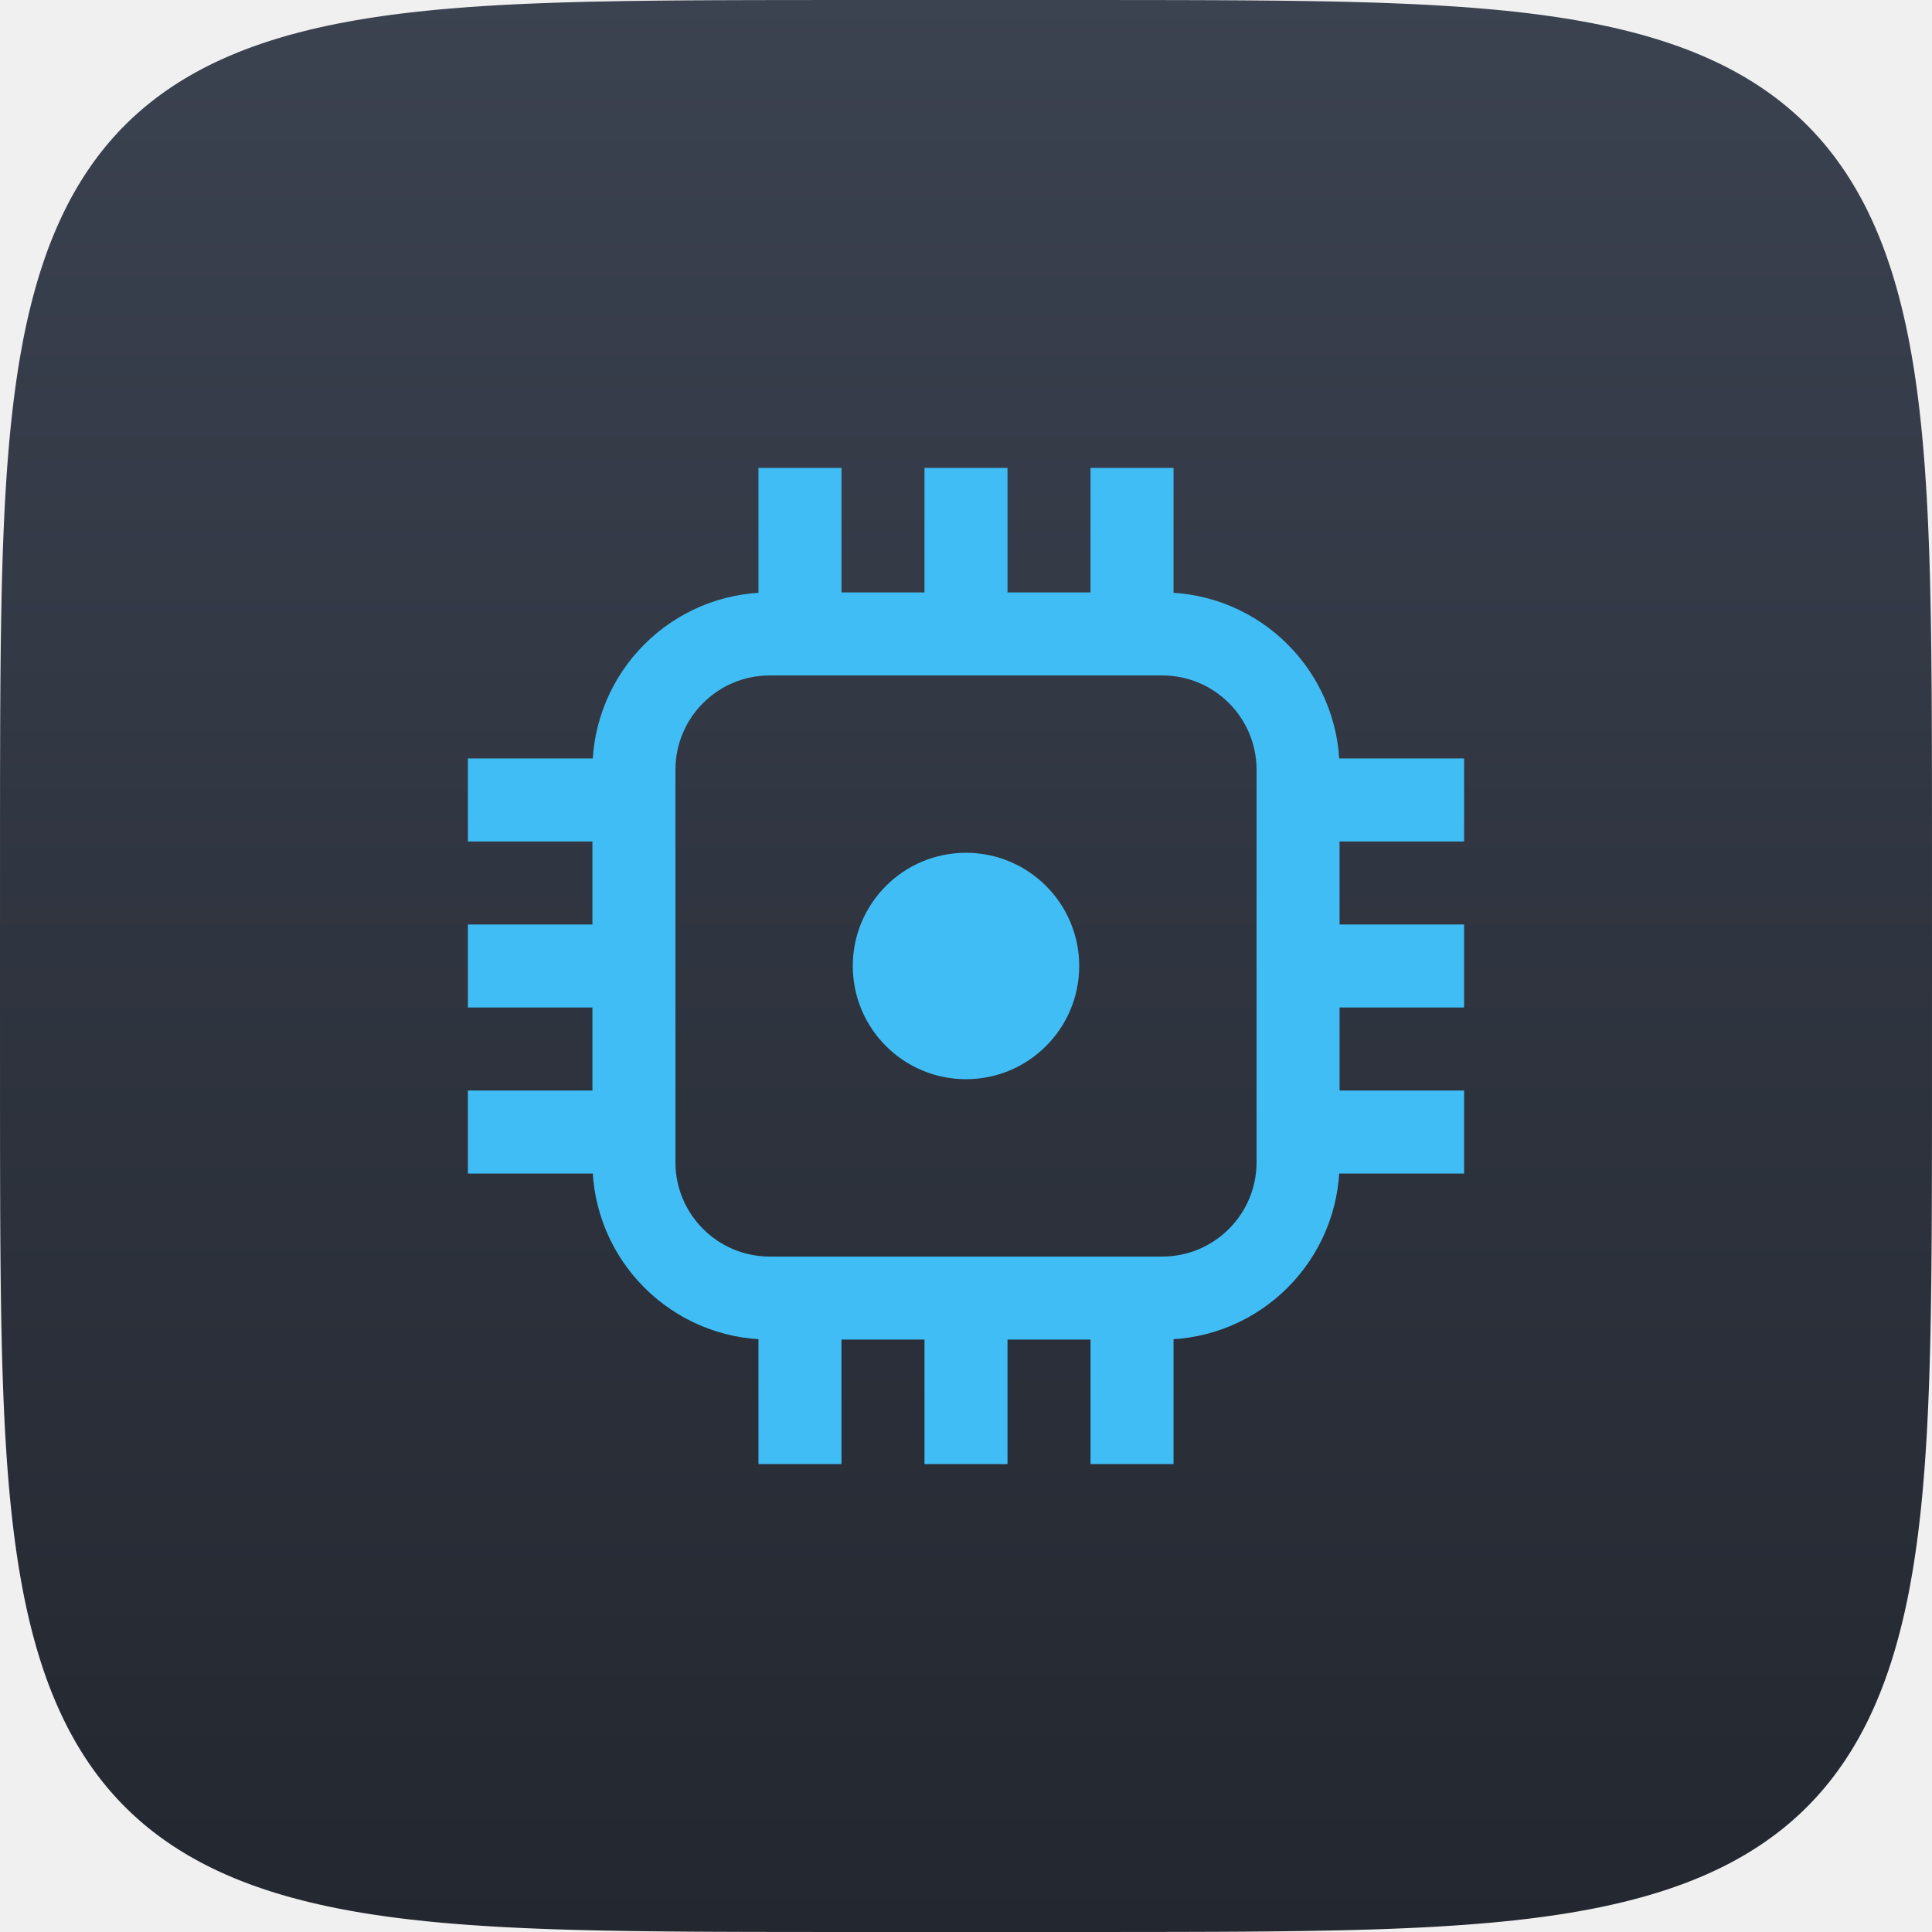
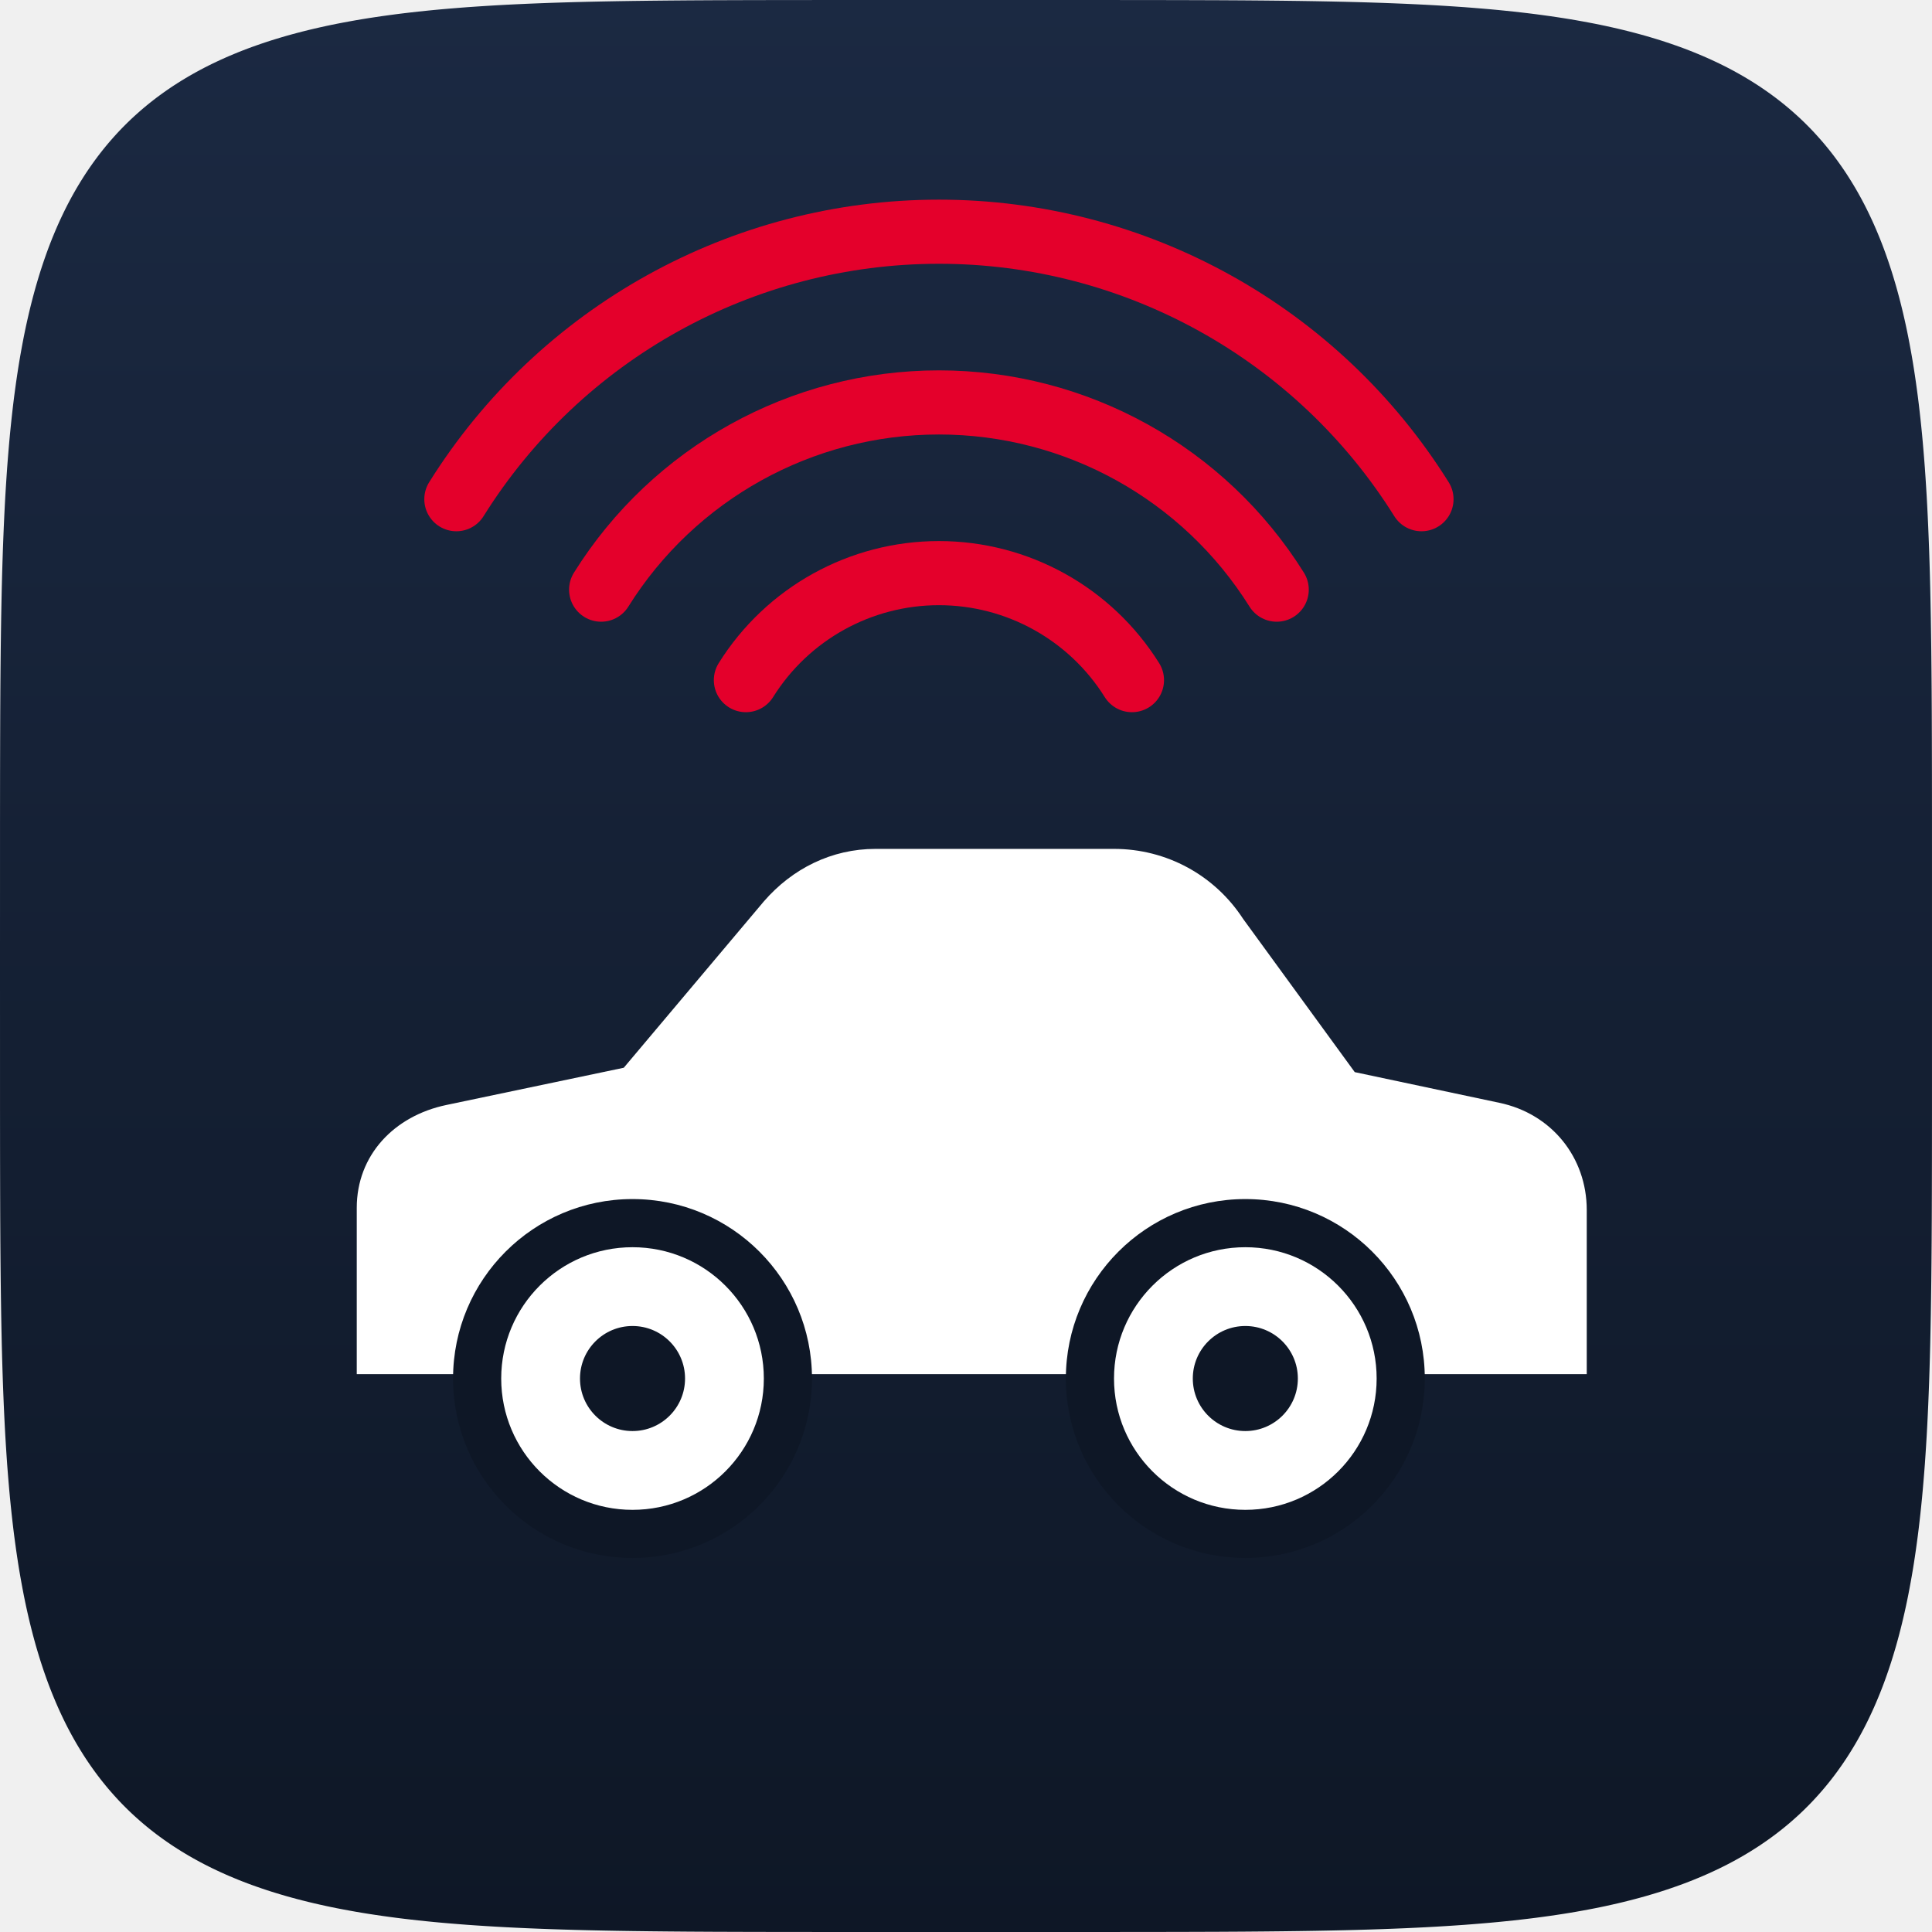
<svg xmlns="http://www.w3.org/2000/svg" viewBox="0 0 1024 1024" width="1024" height="1024">
  <defs>
    <linearGradient id="tile" x1="0" y1="0" x2="0" y2="1">
-       <stop offset="0" stop-color="#3B4250" />
-       <stop offset="1" stop-color="#23272F" />
+       <stop offset="0" stop-color="#1B2942" />
+       <stop offset="1" stop-color="#0E1726" />
    </linearGradient>
  </defs>
  <path d="M1024.00,512.00L1023.99,588.84L1023.97,613.39L1023.93,631.24L1023.88,645.78L1023.81,658.27L1023.72,669.32L1023.62,679.32L1023.50,688.48L1023.37,696.98L1023.22,704.92L1023.06,712.40L1022.88,719.47L1022.68,726.20L1022.47,732.61L1022.24,738.75L1022.00,744.64L1021.74,750.31L1021.47,755.78L1021.18,761.07L1020.87,766.18L1020.55,771.13L1020.22,775.94L1019.86,780.62L1019.49,785.16L1019.11,789.59L1018.71,793.91L1018.29,798.12L1017.86,802.23L1017.41,806.25L1016.95,810.17L1016.47,814.02L1015.97,817.78L1015.46,821.46L1014.93,825.07L1014.39,828.61L1013.83,832.08L1013.25,835.49L1012.65,838.83L1012.04,842.12L1011.42,845.34L1010.78,848.51L1010.12,851.63L1009.44,854.69L1008.75,857.70L1008.04,860.66L1007.31,863.58L1006.57,866.45L1005.81,869.27L1005.04,872.05L1004.24,874.78L1003.43,877.48L1002.61,880.13L1001.76,882.75L1000.90,885.33L1000.02,887.87L999.13,890.37L998.22,892.83L997.29,895.26L996.34,897.66L995.37,900.02L994.39,902.35L993.39,904.65L992.37,906.92L991.33,909.15L990.28,911.35L989.21,913.53L988.12,915.67L987.01,917.78L985.88,919.87L984.73,921.93L983.57,923.96L982.38,925.96L981.18,927.93L979.96,929.88L978.72,931.81L977.46,933.70L976.18,935.57L974.88,937.42L973.56,939.24L972.23,941.04L970.87,942.81L969.49,944.56L968.09,946.29L966.67,947.99L965.23,949.67L963.77,951.32L962.29,952.96L960.79,954.57L959.27,956.16L957.72,957.72L956.16,959.27L954.57,960.79L952.96,962.29L951.32,963.77L949.67,965.23L947.99,966.67L946.29,968.09L944.56,969.49L942.81,970.87L941.04,972.23L939.24,973.56L937.42,974.88L935.57,976.18L933.70,977.46L931.81,978.72L929.88,979.96L927.93,981.18L925.96,982.38L923.96,983.57L921.93,984.73L919.87,985.88L917.78,987.01L915.67,988.12L913.53,989.21L911.35,990.28L909.15,991.33L906.92,992.37L904.65,993.39L902.35,994.39L900.02,995.37L897.66,996.34L895.26,997.29L892.83,998.22L890.37,999.13L887.87,1000.02L885.33,1000.90L882.75,1001.76L880.13,1002.61L877.48,1003.43L874.78,1004.24L872.05,1005.04L869.27,1005.81L866.45,1006.57L863.58,1007.31L860.66,1008.04L857.70,1008.75L854.69,1009.44L851.63,1010.12L848.51,1010.78L845.34,1011.42L842.12,1012.04L838.83,1012.65L835.49,1013.25L832.08,1013.83L828.61,1014.39L825.07,1014.93L821.46,1015.46L817.78,1015.97L814.02,1016.47L810.17,1016.95L806.25,1017.41L802.23,1017.86L798.12,1018.29L793.91,1018.71L789.59,1019.11L785.16,1019.49L780.62,1019.86L775.94,1020.22L771.13,1020.55L766.18,1020.87L761.07,1021.18L755.78,1021.47L750.31,1021.74L744.64,1022.00L738.75,1022.24L732.61,1022.47L726.20,1022.68L719.47,1022.88L712.40,1023.06L704.92,1023.22L696.98,1023.37L688.48,1023.50L679.32,1023.62L669.32,1023.72L658.27,1023.81L645.78,1023.88L631.24,1023.93L613.39,1023.97L588.84,1023.99L512.00,1024.00L435.16,1023.99L410.61,1023.97L392.76,1023.93L378.22,1023.88L365.73,1023.81L354.68,1023.72L344.68,1023.62L335.52,1023.50L327.02,1023.37L319.08,1023.22L311.60,1023.06L304.53,1022.88L297.80,1022.68L291.39,1022.47L285.25,1022.24L279.36,1022.00L273.69,1021.74L268.22,1021.47L262.93,1021.18L257.82,1020.87L252.87,1020.55L248.06,1020.22L243.38,1019.86L238.84,1019.49L234.41,1019.11L230.09,1018.71L225.88,1018.29L221.77,1017.86L217.75,1017.41L213.83,1016.95L209.98,1016.47L206.22,1015.97L202.54,1015.46L198.93,1014.93L195.39,1014.39L191.92,1013.83L188.51,1013.25L185.17,1012.65L181.88,1012.04L178.66,1011.42L175.49,1010.78L172.37,1010.12L169.31,1009.44L166.30,1008.75L163.34,1008.04L160.42,1007.31L157.55,1006.57L154.73,1005.81L151.95,1005.04L149.22,1004.24L146.52,1003.43L143.87,1002.61L141.25,1001.76L138.67,1000.90L136.13,1000.02L133.63,999.13L131.17,998.22L128.74,997.29L126.34,996.34L123.98,995.37L121.65,994.39L119.35,993.39L117.08,992.37L114.85,991.33L112.65,990.28L110.47,989.21L108.33,988.12L106.22,987.01L104.13,985.88L102.07,984.73L100.04,983.57L98.04,982.38L96.07,981.18L94.12,979.96L92.19,978.72L90.30,977.46L88.43,976.18L86.58,974.88L84.76,973.56L82.96,972.23L81.19,970.87L79.44,969.49L77.71,968.09L76.01,966.67L74.33,965.23L72.68,963.77L71.04,962.29L69.43,960.79L67.84,959.27L66.28,957.72L64.73,956.16L63.21,954.57L61.71,952.96L60.23,951.32L58.77,949.67L57.33,947.99L55.91,946.29L54.51,944.56L53.13,942.81L51.77,941.04L50.44,939.24L49.12,937.42L47.82,935.57L46.54,933.70L45.28,931.81L44.04,929.88L42.82,927.93L41.62,925.96L40.43,923.96L39.27,921.93L38.12,919.87L36.99,917.78L35.88,915.67L34.79,913.53L33.72,911.35L32.67,909.15L31.63,906.92L30.61,904.65L29.61,902.35L28.63,900.02L27.66,897.66L26.71,895.26L25.78,892.83L24.87,890.37L23.98,887.87L23.10,885.33L22.24,882.75L21.39,880.13L20.57,877.48L19.76,874.78L18.96,872.05L18.19,869.27L17.43,866.45L16.69,863.58L15.96,860.66L15.25,857.70L14.56,854.69L13.88,851.63L13.22,848.51L12.58,845.34L11.96,842.12L11.35,838.83L10.75,835.49L10.17,832.08L9.61,828.61L9.07,825.07L8.54,821.46L8.03,817.78L7.53,814.02L7.05,810.17L6.59,806.25L6.14,802.23L5.71,798.12L5.29,793.91L4.89,789.59L4.51,785.16L4.14,780.62L3.78,775.94L3.45,771.13L3.13,766.18L2.82,761.07L2.53,755.78L2.26,750.31L2.00,744.64L1.76,738.75L1.53,732.61L1.32,726.20L1.12,719.47L0.94,712.40L0.78,704.92L0.63,696.98L0.50,688.48L0.38,679.32L0.28,669.32L0.19,658.27L0.12,645.78L0.07,631.24L0.03,613.39L0.01,588.84L0.00,512.00L0.01,435.16L0.03,410.61L0.07,392.76L0.12,378.22L0.19,365.73L0.28,354.68L0.38,344.68L0.50,335.52L0.63,327.02L0.78,319.08L0.94,311.60L1.12,304.53L1.32,297.80L1.53,291.39L1.76,285.25L2.00,279.36L2.26,273.69L2.53,268.22L2.82,262.93L3.13,257.82L3.45,252.87L3.78,248.06L4.14,243.38L4.51,238.84L4.89,234.41L5.29,230.09L5.71,225.88L6.14,221.77L6.59,217.75L7.05,213.83L7.53,209.98L8.03,206.22L8.54,202.54L9.07,198.93L9.61,195.39L10.17,191.92L10.75,188.51L11.35,185.17L11.96,181.88L12.58,178.66L13.22,175.49L13.88,172.37L14.56,169.31L15.25,166.30L15.96,163.34L16.69,160.42L17.43,157.55L18.19,154.73L18.96,151.95L19.76,149.22L20.57,146.52L21.39,143.87L22.24,141.25L23.10,138.67L23.98,136.13L24.87,133.63L25.78,131.17L26.71,128.74L27.66,126.34L28.63,123.98L29.61,121.65L30.61,119.35L31.63,117.08L32.67,114.85L33.72,112.65L34.79,110.47L35.88,108.33L36.99,106.22L38.12,104.13L39.27,102.07L40.43,100.04L41.62,98.04L42.82,96.07L44.04,94.12L45.28,92.19L46.54,90.30L47.82,88.43L49.12,86.58L50.44,84.76L51.77,82.96L53.13,81.19L54.51,79.44L55.91,77.71L57.33,76.01L58.77,74.33L60.23,72.68L61.71,71.04L63.21,69.43L64.73,67.84L66.28,66.28L67.84,64.73L69.43,63.21L71.04,61.71L72.68,60.23L74.33,58.77L76.01,57.33L77.71,55.91L79.44,54.51L81.19,53.13L82.96,51.77L84.76,50.44L86.58,49.12L88.43,47.82L90.30,46.54L92.19,45.28L94.12,44.04L96.07,42.82L98.04,41.62L100.04,40.43L102.07,39.27L104.13,38.12L106.22,36.99L108.33,35.88L110.47,34.79L112.65,33.72L114.85,32.67L117.08,31.63L119.35,30.61L121.65,29.61L123.98,28.63L126.34,27.66L128.74,26.71L131.17,25.78L133.63,24.87L136.13,23.98L138.67,23.10L141.25,22.24L143.87,21.39L146.52,20.57L149.22,19.76L151.95,18.96L154.73,18.19L157.55,17.43L160.42,16.69L163.34,15.96L166.30,15.25L169.31,14.56L172.37,13.88L175.49,13.22L178.66,12.58L181.88,11.96L185.17,11.35L188.51,10.75L191.92,10.17L195.39,9.61L198.93,9.07L202.54,8.54L206.22,8.03L209.98,7.53L213.83,7.05L217.75,6.59L221.77,6.14L225.88,5.71L230.09,5.29L234.41,4.89L238.84,4.51L243.38,4.14L248.06,3.78L252.87,3.45L257.82,3.13L262.93,2.82L268.22,2.53L273.69,2.26L279.36,2.00L285.25,1.76L291.39,1.53L297.80,1.32L304.53,1.12L311.60,0.94L319.08,0.78L327.02,0.63L335.52,0.50L344.68,0.38L354.68,0.28L365.73,0.19L378.22,0.12L392.76,0.07L410.61,0.03L435.16,0.01L512.00,0.00L588.84,0.01L613.39,0.03L631.24,0.07L645.78,0.12L658.27,0.19L669.32,0.28L679.32,0.38L688.48,0.50L696.98,0.63L704.92,0.78L712.40,0.94L719.47,1.12L726.20,1.32L732.61,1.53L738.75,1.76L744.64,2.00L750.31,2.26L755.78,2.53L761.07,2.82L766.18,3.13L771.13,3.45L775.94,3.78L780.62,4.14L785.16,4.51L789.59,4.89L793.91,5.29L798.12,5.71L802.23,6.14L806.25,6.59L810.17,7.05L814.02,7.53L817.78,8.03L821.46,8.54L825.07,9.07L828.61,9.61L832.08,10.17L835.49,10.75L838.83,11.35L842.12,11.96L845.34,12.58L848.51,13.22L851.63,13.88L854.69,14.56L857.70,15.25L860.66,15.96L863.58,16.69L866.45,17.43L869.27,18.19L872.05,18.96L874.78,19.76L877.48,20.57L880.13,21.39L882.75,22.24L885.33,23.10L887.87,23.98L890.37,24.87L892.83,25.78L895.26,26.71L897.66,27.66L900.02,28.63L902.35,29.61L904.65,30.61L906.92,31.63L909.15,32.67L911.35,33.72L913.53,34.79L915.67,35.88L917.78,36.99L919.87,38.12L921.93,39.27L923.96,40.43L925.96,41.62L927.93,42.82L929.88,44.04L931.81,45.28L933.70,46.54L935.57,47.82L937.42,49.12L939.24,50.44L941.04,51.77L942.81,53.13L944.56,54.51L946.29,55.91L947.99,57.33L949.67,58.77L951.32,60.23L952.96,61.71L954.57,63.21L956.16,64.73L957.72,66.28L959.27,67.84L960.79,69.43L962.29,71.04L963.77,72.68L965.23,74.33L966.67,76.01L968.09,77.71L969.49,79.44L970.87,81.19L972.23,82.96L973.56,84.76L974.88,86.58L976.18,88.43L977.46,90.30L978.72,92.19L979.96,94.12L981.18,96.07L982.38,98.04L983.57,100.04L984.73,102.07L985.88,104.13L987.01,106.22L988.12,108.33L989.21,110.47L990.28,112.65L991.33,114.85L992.37,117.08L993.39,119.35L994.39,121.65L995.37,123.98L996.34,126.34L997.29,128.74L998.22,131.17L999.13,133.63L1000.02,136.13L1000.90,138.67L1001.76,141.25L1002.61,143.87L1003.43,146.52L1004.24,149.22L1005.04,151.95L1005.81,154.73L1006.57,157.55L1007.31,160.42L1008.04,163.34L1008.75,166.30L1009.44,169.31L1010.12,172.37L1010.78,175.49L1011.42,178.66L1012.04,181.88L1012.65,185.17L1013.25,188.51L1013.83,191.92L1014.39,195.39L1014.93,198.93L1015.46,202.54L1015.97,206.22L1016.47,209.98L1016.95,213.83L1017.41,217.75L1017.86,221.77L1018.29,225.88L1018.71,230.09L1019.11,234.41L1019.49,238.84L1019.86,243.38L1020.22,248.06L1020.55,252.87L1020.87,257.82L1021.18,262.93L1021.47,268.22L1021.74,273.69L1022.00,279.36L1022.24,285.25L1022.47,291.39L1022.68,297.80L1022.88,304.53L1023.06,311.60L1023.22,319.08L1023.37,327.02L1023.50,335.52L1023.62,344.68L1023.72,354.68L1023.81,365.73L1023.88,378.22L1023.93,392.76L1023.97,410.61L1023.99,435.16Z" fill="url(#tile)" />
-   <g fill="none" stroke="#41BDF5" stroke-width="44" stroke-linecap="round">
-     <rect x="336" y="336" width="352" height="352" rx="72" />
-     <g stroke-linecap="butt">
-       <path d="M424 336V248M512 336V248M600 336V248" />
-       <path d="M424 688v88M512 688v88M600 688v88" />
-       <path d="M336 424H248M336 512H248M336 600H248" />
-       <path d="M688 424h88M688 512h88M688 600h88" />
+   <g transform="translate(-14.35,60.89) translate(512.0,512.0) scale(1.16) translate(-512.0,-512.0)">
+     <g fill="none" stroke="#E4002B" stroke-width="29.3" stroke-linecap="round">
+       <path d="M423.80,328.89A104,104 0 0 1 600.20,328.89" />
+       <path d="M357.66,287.55A182,182 0 0 1 666.34,287.55" />
+       <path d="M291.51,246.22A260,260 0 0 1 732.49,246.22" />
+     </g>
+     <path d="M246,646L246,570C246,546 263,528 287,523L368,506L432,430C445,415 463,406 483,406L592,406C616,406 638,418 651,438L702,508L768,522C792,527 808,547 808,571L808,646Z" fill="#FFFFFF" />
+     <g fill="#0E1726">
+       <circle cx="372" cy="648" r="82" />
+       <circle cx="652" cy="648" r="82" />
+     </g>
+     <g fill="#FFFFFF">
+       <circle cx="372" cy="648" r="60" />
+       <circle cx="652" cy="648" r="60" />
+     </g>
+     <g fill="#0E1726">
+       <circle cx="372" cy="648" r="24" />
+       <circle cx="652" cy="648" r="24" />
    </g>
  </g>
-   <circle cx="512" cy="512" r="60" fill="#41BDF5" />
</svg>
